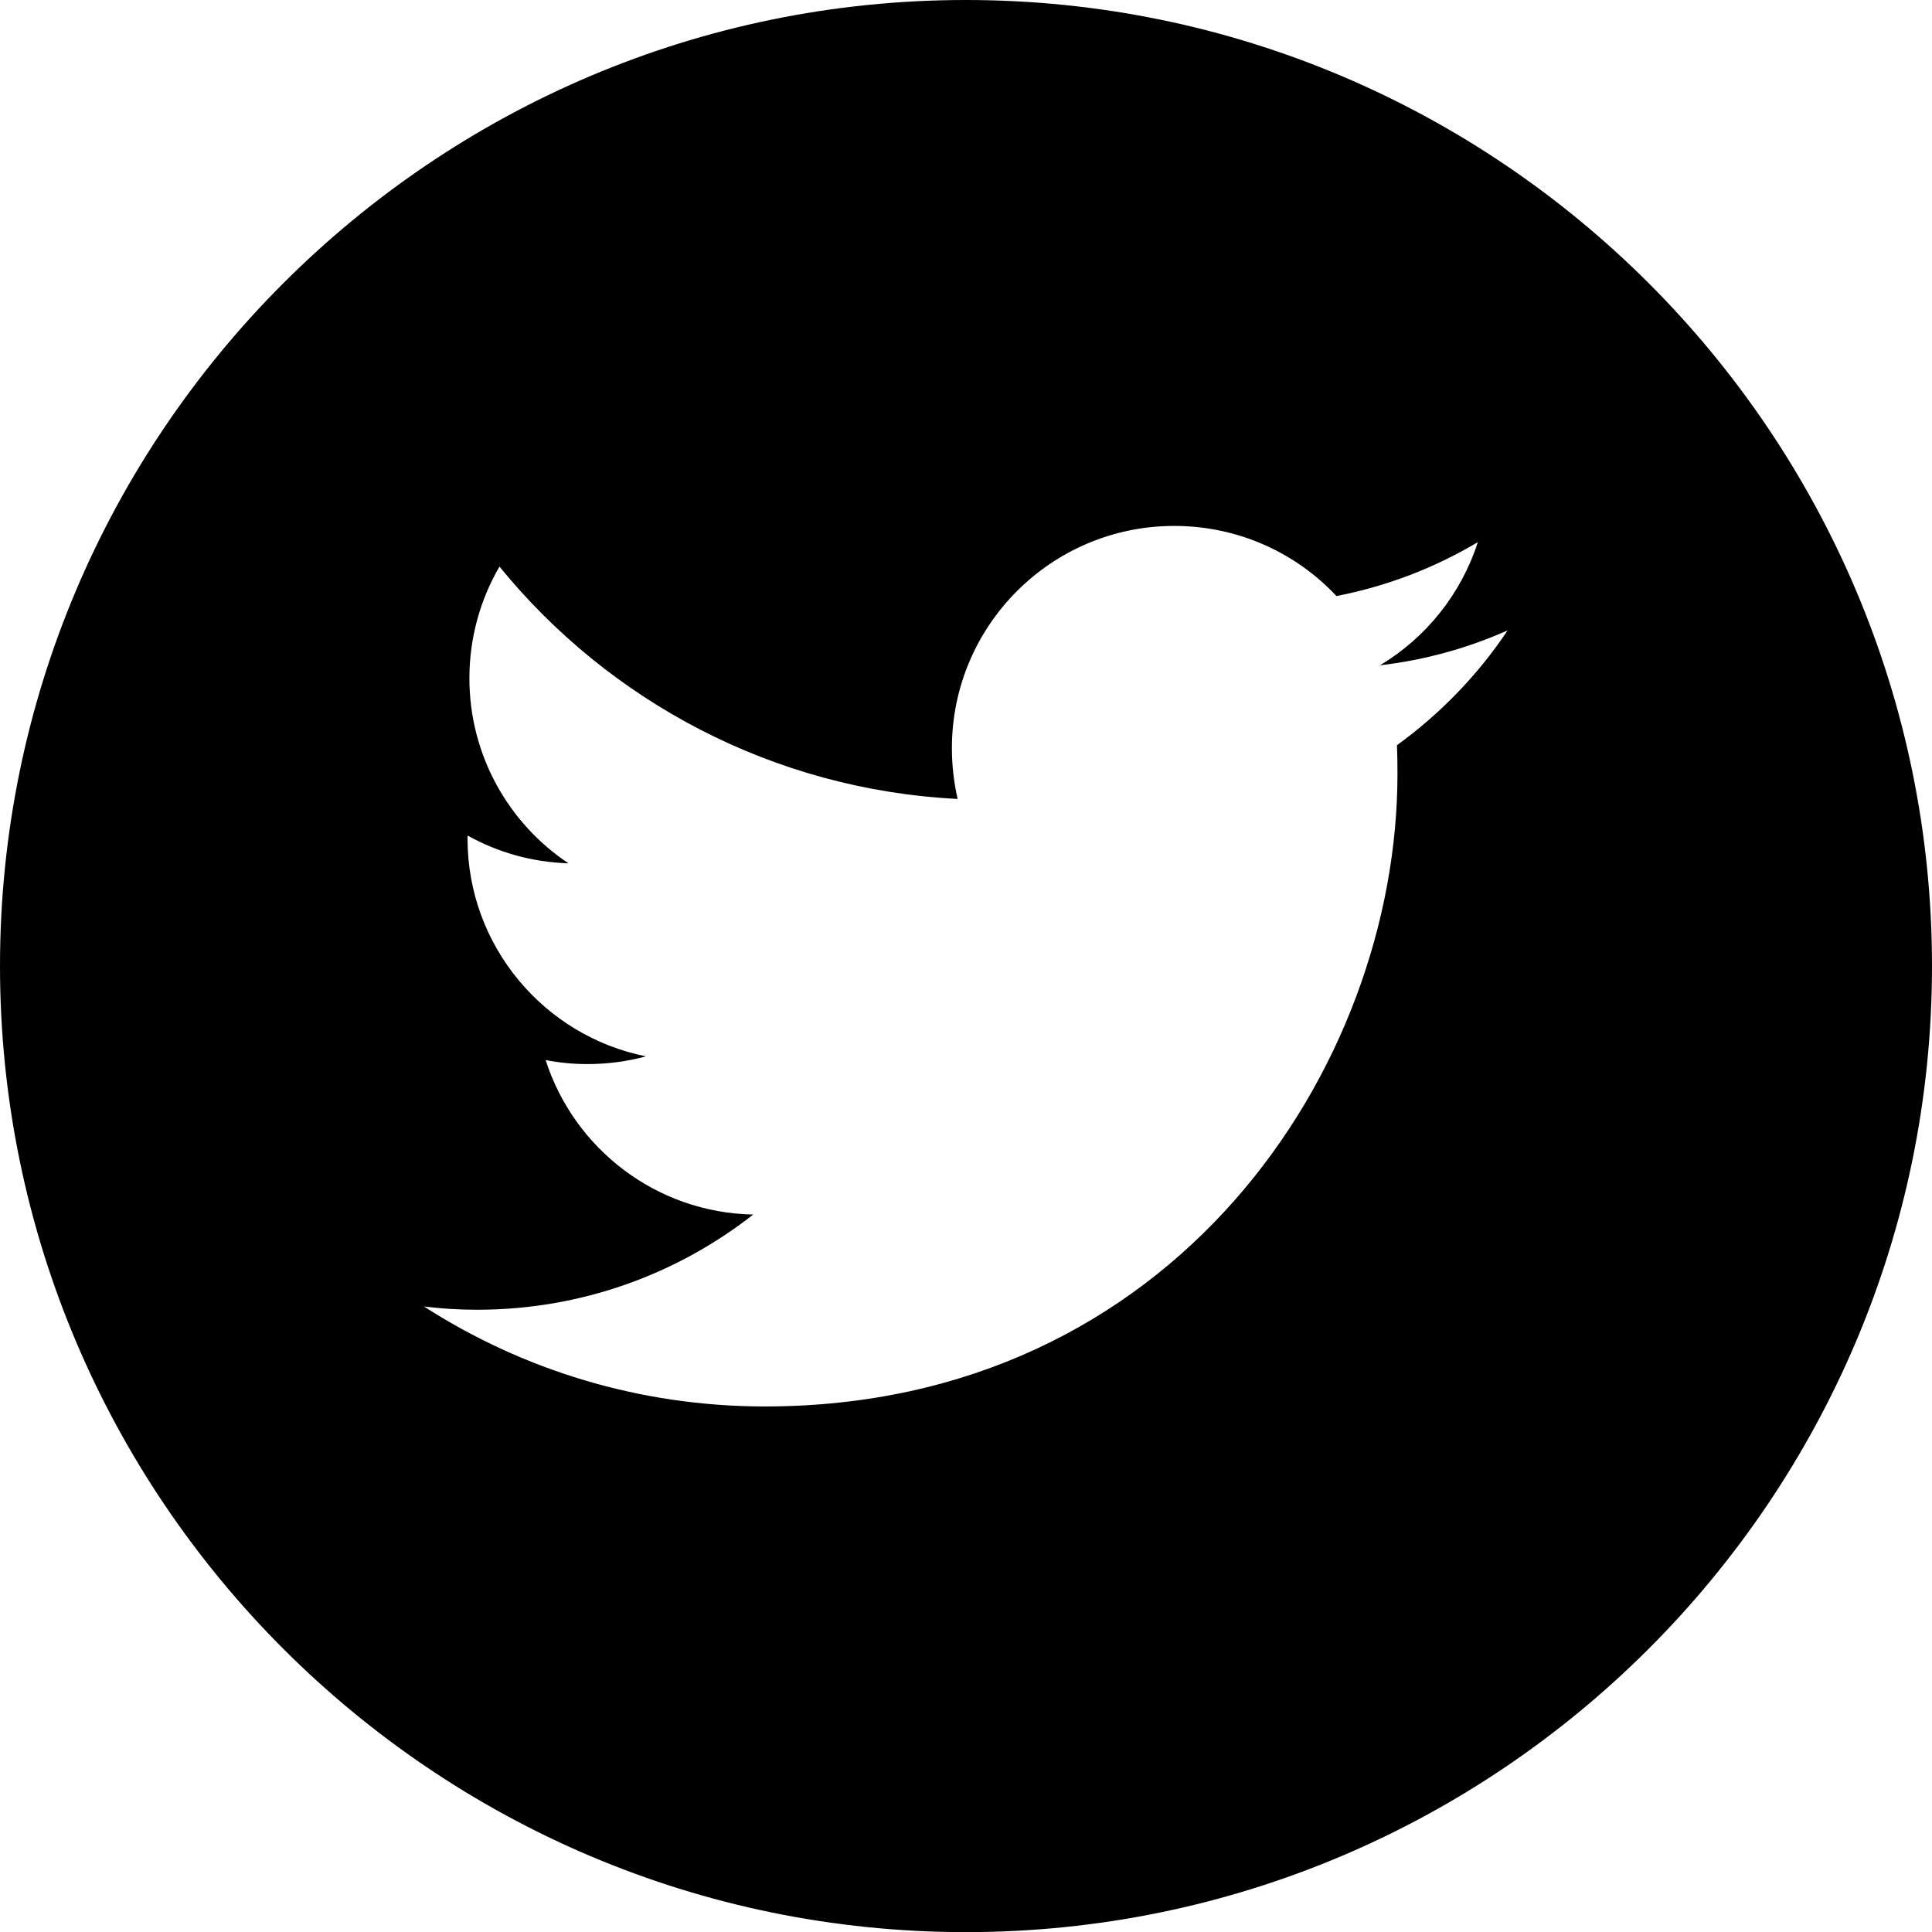
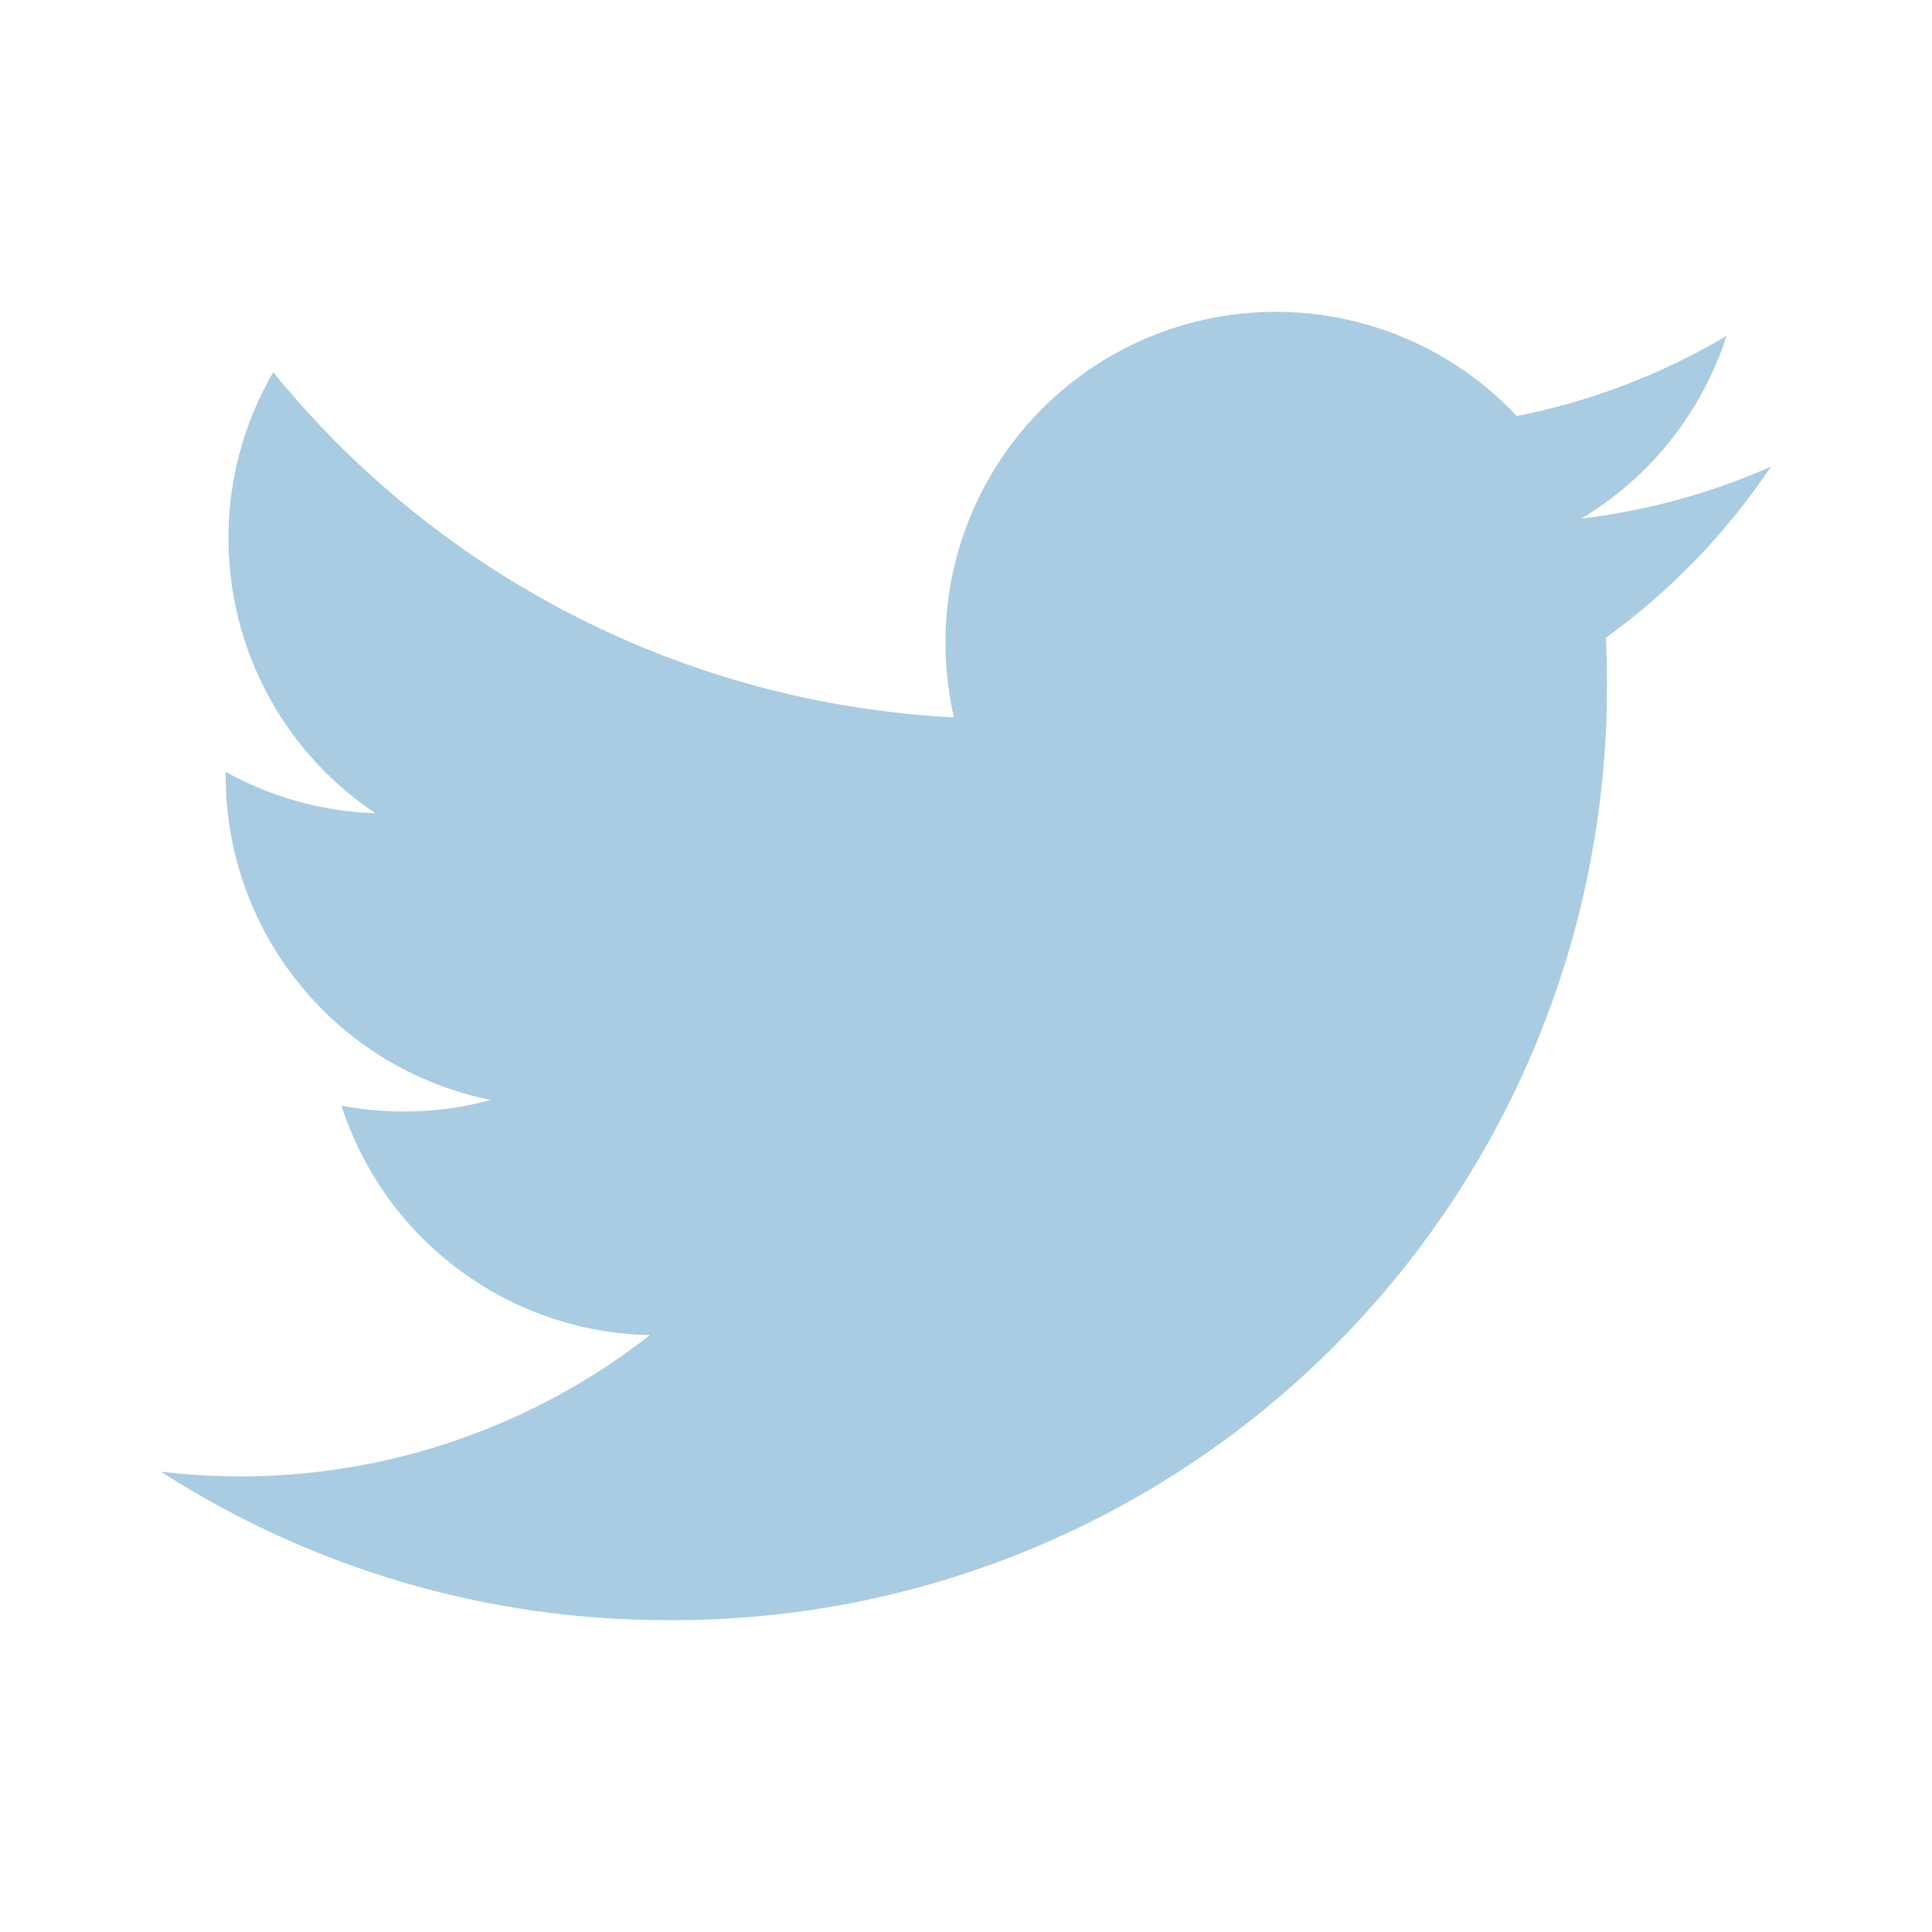
- <svg xmlns="http://www.w3.org/2000/svg" id="Layer_1" viewBox="0 0 154.84 154.84">
-   <path d="M77.41,0C34.73,0,0,34.74,0,77.42s34.73,77.43,77.41,77.43,77.43-34.73,77.43-77.43S120.11,0,77.41,0h0ZM111.96,59.71c.03.76.04,1.54.04,2.32,0,23.54-17.92,50.69-50.7,50.69-10.06,0-19.43-2.94-27.32-8.01,1.4.17,2.81.26,4.25.26,8.36,0,16.03-2.85,22.14-7.63-7.8-.15-14.37-5.3-16.64-12.38,1.08.21,2.19.32,3.35.32,1.61,0,3.2-.21,4.69-.62-8.15-1.63-14.3-8.83-14.3-17.46,0-.08,0-.15.02-.23,2.39,1.34,5.15,2.13,8.07,2.22-4.78-3.18-7.94-8.65-7.94-14.83,0-3.26.88-6.32,2.41-8.95,8.78,10.78,21.93,17.88,36.72,18.62-.3-1.31-.46-2.66-.46-4.07,0-9.83,7.98-17.81,17.82-17.81,5.13,0,9.76,2.16,13,5.62,4.07-.79,7.89-2.27,11.33-4.32-1.34,4.17-4.16,7.66-7.84,9.87,3.61-.42,7.05-1.38,10.23-2.8-2.37,3.56-5.41,6.7-8.88,9.21h0ZM111.96,59.71" />
+ <svg xmlns="http://www.w3.org/2000/svg" viewBox="0 0 48 48" xml:space="preserve" width="100%" height="100%">
+   <path d="M44 11.592a16.4 16.4 0 0 1-4.714 1.292 8.24 8.24 0 0 0 3.61-4.54 16.4 16.4 0 0 1-5.212 1.992 8.21 8.21 0 0 0-14.194 5.616 8.4 8.4 0 0 0 .21 1.87A23.3 23.3 0 0 1 6.788 9.248a8.214 8.214 0 0 0 2.54 10.956 8.2 8.2 0 0 1-3.72-1.026v.104a8.21 8.21 0 0 0 6.584 8.046 8 8 0 0 1-2.162.286 8 8 0 0 1-1.546-.144 8.22 8.22 0 0 0 7.664 5.7A16.52 16.52 0 0 1 4 36.564a23.2 23.2 0 0 0 12.58 3.688 23.19 23.19 0 0 0 23.344-23.346q0-.534-.026-1.06A16.8 16.8 0 0 0 44 11.592" class="uim-primary" style="fill: rgb(169, 204, 227);" />
</svg>
